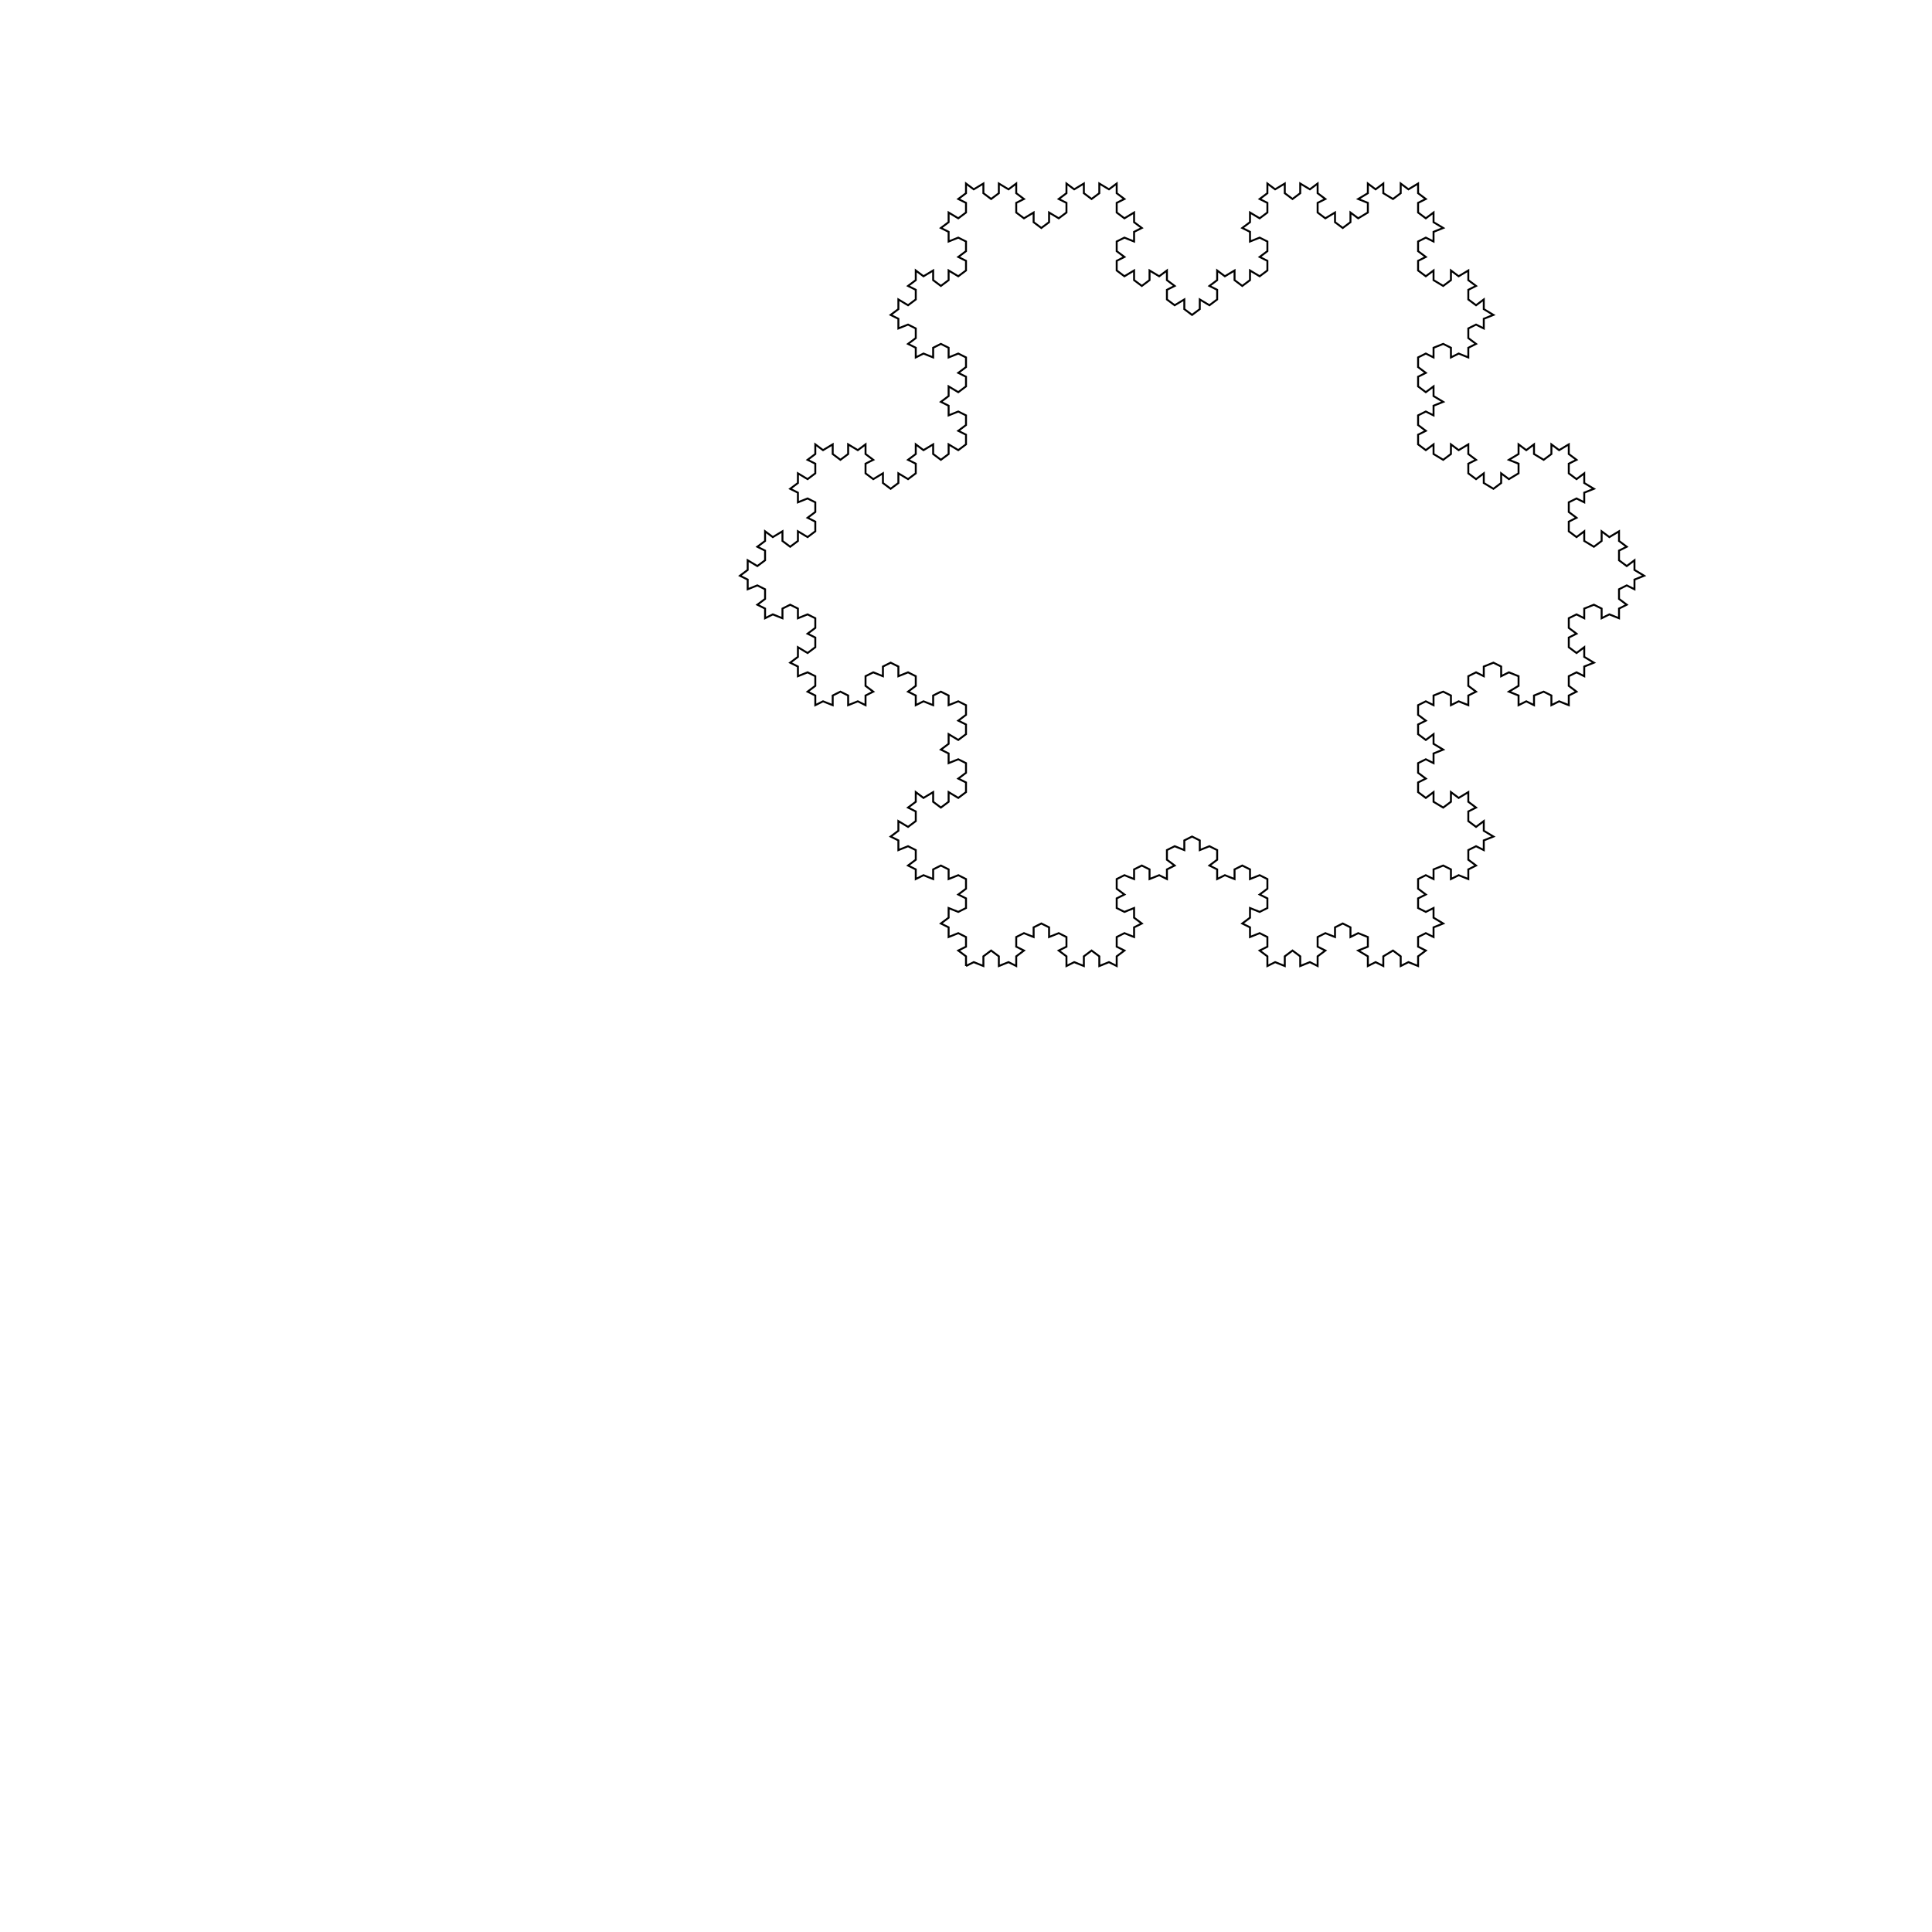
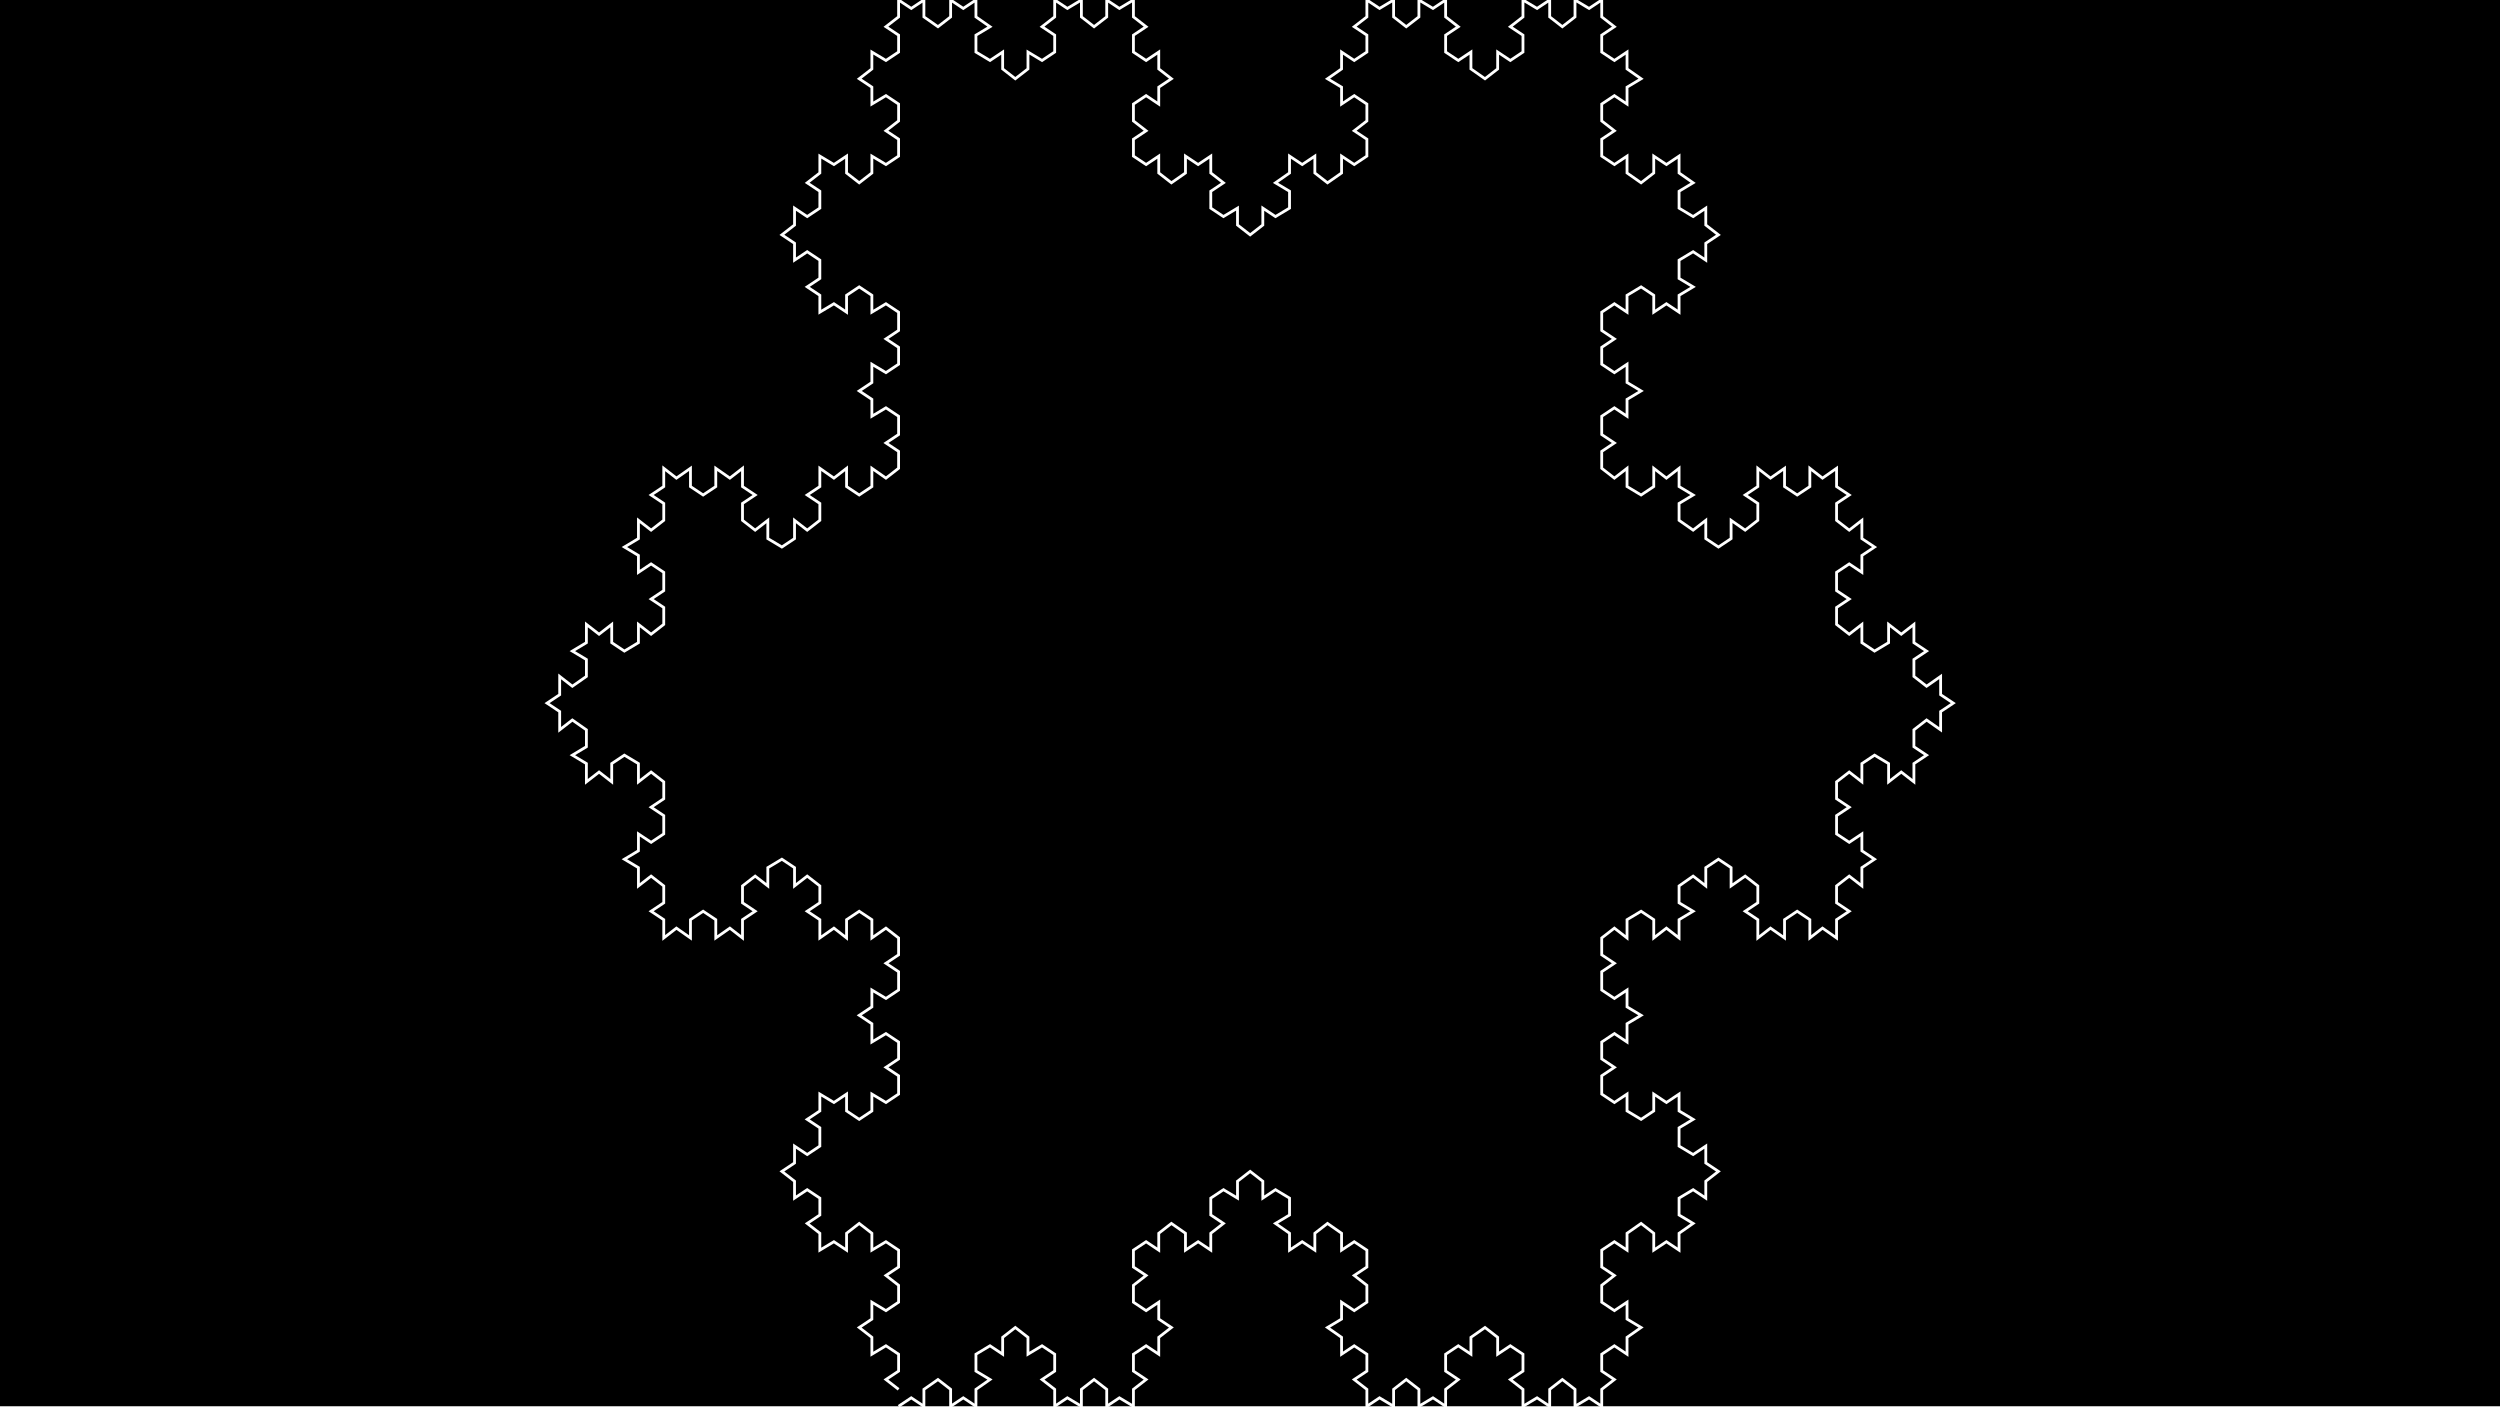
- <svg xmlns="http://www.w3.org/2000/svg" width="1024pt" height="1024pt" viewBox="0 0 1024 1024" version="1.1">
+ <svg xmlns="http://www.w3.org/2000/svg" width="1920pt" height="1080pt" viewBox="0 0 1920 1080" version="1.1">
  <g id="surface41">
-     <path style="fill:none;stroke-width:0.001;stroke-linecap:butt;stroke-linejoin:miter;stroke:rgb(0%,0%,0%);stroke-opacity:1;stroke-miterlimit:10;" d="M 0.5 0.5 L 0.5 0.495 L 0.496 0.492 L 0.5 0.49 L 0.5 0.485 L 0.496 0.483 L 0.491 0.485 L 0.491 0.48 L 0.487 0.478 L 0.491 0.475 L 0.491 0.47 L 0.496 0.472 L 0.5 0.47 L 0.5 0.465 L 0.496 0.463 L 0.5 0.46 L 0.5 0.455 L 0.496 0.453 L 0.491 0.455 L 0.491 0.45 L 0.487 0.448 L 0.483 0.45 L 0.483 0.455 L 0.478 0.453 L 0.474 0.455 L 0.474 0.45 L 0.47 0.448 L 0.474 0.445 L 0.474 0.44 L 0.47 0.438 L 0.465 0.44 L 0.465 0.435 L 0.461 0.433 L 0.465 0.43 L 0.465 0.425 L 0.47 0.428 L 0.474 0.425 L 0.474 0.42 L 0.47 0.418 L 0.474 0.415 L 0.474 0.41 L 0.478 0.413 L 0.483 0.41 L 0.483 0.415 L 0.487 0.418 L 0.491 0.415 L 0.491 0.41 L 0.496 0.413 L 0.5 0.41 L 0.5 0.405 L 0.496 0.403 L 0.5 0.4 L 0.5 0.395 L 0.496 0.393 L 0.491 0.395 L 0.491 0.39 L 0.487 0.388 L 0.491 0.385 L 0.491 0.38 L 0.496 0.383 L 0.5 0.38 L 0.5 0.375 L 0.496 0.373 L 0.5 0.37 L 0.5 0.365 L 0.496 0.363 L 0.491 0.365 L 0.491 0.36 L 0.487 0.358 L 0.483 0.36 L 0.483 0.365 L 0.478 0.363 L 0.474 0.365 L 0.474 0.36 L 0.47 0.358 L 0.474 0.355 L 0.474 0.35 L 0.47 0.348 L 0.465 0.35 L 0.465 0.345 L 0.461 0.343 L 0.457 0.345 L 0.457 0.35 L 0.452 0.348 L 0.448 0.35 L 0.448 0.355 L 0.452 0.358 L 0.448 0.36 L 0.448 0.365 L 0.444 0.363 L 0.439 0.365 L 0.439 0.36 L 0.435 0.358 L 0.431 0.36 L 0.431 0.365 L 0.426 0.363 L 0.422 0.365 L 0.422 0.36 L 0.418 0.358 L 0.422 0.355 L 0.422 0.35 L 0.418 0.348 L 0.413 0.35 L 0.413 0.345 L 0.409 0.343 L 0.413 0.34 L 0.413 0.335 L 0.418 0.338 L 0.422 0.335 L 0.422 0.33 L 0.418 0.328 L 0.422 0.325 L 0.422 0.32 L 0.418 0.318 L 0.413 0.32 L 0.413 0.315 L 0.409 0.313 L 0.405 0.315 L 0.405 0.32 L 0.4 0.318 L 0.396 0.32 L 0.396 0.315 L 0.392 0.313 L 0.396 0.31 L 0.396 0.305 L 0.392 0.303 L 0.387 0.305 L 0.387 0.3 L 0.383 0.298 L 0.387 0.295 L 0.387 0.29 L 0.392 0.293 L 0.396 0.29 L 0.396 0.285 L 0.392 0.283 L 0.396 0.28 L 0.396 0.275 L 0.4 0.278 L 0.405 0.275 L 0.405 0.28 L 0.409 0.283 L 0.413 0.28 L 0.413 0.275 L 0.418 0.278 L 0.422 0.275 L 0.422 0.27 L 0.418 0.268 L 0.422 0.265 L 0.422 0.26 L 0.418 0.258 L 0.413 0.26 L 0.413 0.255 L 0.409 0.253 L 0.413 0.25 L 0.413 0.245 L 0.418 0.248 L 0.422 0.245 L 0.422 0.24 L 0.418 0.238 L 0.422 0.235 L 0.422 0.23 L 0.426 0.233 L 0.431 0.23 L 0.431 0.235 L 0.435 0.238 L 0.439 0.235 L 0.439 0.23 L 0.444 0.233 L 0.448 0.23 L 0.448 0.235 L 0.452 0.238 L 0.448 0.24 L 0.448 0.245 L 0.452 0.248 L 0.457 0.245 L 0.457 0.25 L 0.461 0.253 L 0.465 0.25 L 0.465 0.245 L 0.47 0.248 L 0.474 0.245 L 0.474 0.24 L 0.47 0.238 L 0.474 0.235 L 0.474 0.23 L 0.478 0.233 L 0.483 0.23 L 0.483 0.235 L 0.487 0.238 L 0.491 0.235 L 0.491 0.23 L 0.496 0.233 L 0.5 0.23 L 0.5 0.225 L 0.496 0.223 L 0.5 0.22 L 0.5 0.215 L 0.496 0.213 L 0.491 0.215 L 0.491 0.21 L 0.487 0.208 L 0.491 0.205 L 0.491 0.2 L 0.496 0.203 L 0.5 0.2 L 0.5 0.195 L 0.496 0.193 L 0.5 0.19 L 0.5 0.185 L 0.496 0.183 L 0.491 0.185 L 0.491 0.18 L 0.487 0.178 L 0.483 0.18 L 0.483 0.185 L 0.478 0.183 L 0.474 0.185 L 0.474 0.18 L 0.47 0.178 L 0.474 0.175 L 0.474 0.17 L 0.47 0.168 L 0.465 0.17 L 0.465 0.165 L 0.461 0.163 L 0.465 0.16 L 0.465 0.155 L 0.47 0.158 L 0.474 0.155 L 0.474 0.15 L 0.47 0.148 L 0.474 0.145 L 0.474 0.14 L 0.478 0.143 L 0.483 0.14 L 0.483 0.145 L 0.487 0.148 L 0.491 0.145 L 0.491 0.14 L 0.496 0.143 L 0.5 0.14 L 0.5 0.135 L 0.496 0.133 L 0.5 0.13 L 0.5 0.125 L 0.496 0.123 L 0.491 0.125 L 0.491 0.12 L 0.487 0.118 L 0.491 0.115 L 0.491 0.11 L 0.496 0.113 L 0.5 0.11 L 0.5 0.105 L 0.496 0.103 L 0.5 0.1 L 0.5 0.095 L 0.504 0.098 L 0.509 0.095 L 0.509 0.1 L 0.513 0.103 L 0.517 0.1 L 0.517 0.095 L 0.522 0.098 L 0.526 0.095 L 0.526 0.1 L 0.53 0.103 L 0.526 0.105 L 0.526 0.11 L 0.53 0.113 L 0.535 0.11 L 0.535 0.115 L 0.539 0.118 L 0.543 0.115 L 0.543 0.11 L 0.548 0.113 L 0.552 0.11 L 0.552 0.105 L 0.548 0.103 L 0.552 0.1 L 0.552 0.095 L 0.556 0.098 L 0.561 0.095 L 0.561 0.1 L 0.565 0.103 L 0.569 0.1 L 0.569 0.095 L 0.574 0.098 L 0.578 0.095 L 0.578 0.1 L 0.582 0.103 L 0.578 0.105 L 0.578 0.11 L 0.582 0.113 L 0.587 0.11 L 0.587 0.115 L 0.591 0.118 L 0.587 0.12 L 0.587 0.125 L 0.582 0.123 L 0.578 0.125 L 0.578 0.13 L 0.582 0.133 L 0.578 0.135 L 0.578 0.14 L 0.582 0.143 L 0.587 0.14 L 0.587 0.145 L 0.591 0.148 L 0.595 0.145 L 0.595 0.14 L 0.6 0.143 L 0.604 0.14 L 0.604 0.145 L 0.608 0.148 L 0.604 0.15 L 0.604 0.155 L 0.608 0.158 L 0.613 0.155 L 0.613 0.16 L 0.617 0.163 L 0.621 0.16 L 0.621 0.155 L 0.626 0.158 L 0.63 0.155 L 0.63 0.15 L 0.626 0.148 L 0.63 0.145 L 0.63 0.14 L 0.634 0.143 L 0.639 0.14 L 0.639 0.145 L 0.643 0.148 L 0.647 0.145 L 0.647 0.14 L 0.652 0.143 L 0.656 0.14 L 0.656 0.135 L 0.652 0.133 L 0.656 0.13 L 0.656 0.125 L 0.652 0.123 L 0.647 0.125 L 0.647 0.12 L 0.643 0.118 L 0.647 0.115 L 0.647 0.11 L 0.652 0.113 L 0.656 0.11 L 0.656 0.105 L 0.652 0.103 L 0.656 0.1 L 0.656 0.095 L 0.66 0.098 L 0.665 0.095 L 0.665 0.1 L 0.669 0.103 L 0.673 0.1 L 0.673 0.095 L 0.678 0.098 L 0.682 0.095 L 0.682 0.1 L 0.686 0.103 L 0.682 0.105 L 0.682 0.11 L 0.686 0.113 L 0.691 0.11 L 0.691 0.115 L 0.695 0.118 L 0.699 0.115 L 0.699 0.11 L 0.703 0.113 L 0.708 0.11 L 0.708 0.105 L 0.703 0.103 L 0.708 0.1 L 0.708 0.095 L 0.712 0.098 L 0.716 0.095 L 0.716 0.1 L 0.721 0.103 L 0.725 0.1 L 0.725 0.095 L 0.729 0.098 L 0.734 0.095 L 0.734 0.1 L 0.738 0.103 L 0.734 0.105 L 0.734 0.11 L 0.738 0.113 L 0.742 0.11 L 0.742 0.115 L 0.747 0.118 L 0.742 0.12 L 0.742 0.125 L 0.738 0.123 L 0.734 0.125 L 0.734 0.13 L 0.738 0.133 L 0.734 0.135 L 0.734 0.14 L 0.738 0.143 L 0.742 0.14 L 0.742 0.145 L 0.747 0.148 L 0.751 0.145 L 0.751 0.14 L 0.755 0.143 L 0.76 0.14 L 0.76 0.145 L 0.764 0.148 L 0.76 0.15 L 0.76 0.155 L 0.764 0.158 L 0.768 0.155 L 0.768 0.16 L 0.773 0.163 L 0.768 0.165 L 0.768 0.17 L 0.764 0.168 L 0.76 0.17 L 0.76 0.175 L 0.764 0.178 L 0.76 0.18 L 0.76 0.185 L 0.755 0.183 L 0.751 0.185 L 0.751 0.18 L 0.747 0.178 L 0.742 0.18 L 0.742 0.185 L 0.738 0.183 L 0.734 0.185 L 0.734 0.19 L 0.738 0.193 L 0.734 0.195 L 0.734 0.2 L 0.738 0.203 L 0.742 0.2 L 0.742 0.205 L 0.747 0.208 L 0.742 0.21 L 0.742 0.215 L 0.738 0.213 L 0.734 0.215 L 0.734 0.22 L 0.738 0.223 L 0.734 0.225 L 0.734 0.23 L 0.738 0.233 L 0.742 0.23 L 0.742 0.235 L 0.747 0.238 L 0.751 0.235 L 0.751 0.23 L 0.755 0.233 L 0.76 0.23 L 0.76 0.235 L 0.764 0.238 L 0.76 0.24 L 0.76 0.245 L 0.764 0.248 L 0.768 0.245 L 0.768 0.25 L 0.773 0.253 L 0.777 0.25 L 0.777 0.245 L 0.781 0.248 L 0.786 0.245 L 0.786 0.24 L 0.781 0.238 L 0.786 0.235 L 0.786 0.23 L 0.79 0.233 L 0.794 0.23 L 0.794 0.235 L 0.799 0.238 L 0.803 0.235 L 0.803 0.23 L 0.807 0.233 L 0.812 0.23 L 0.812 0.235 L 0.816 0.238 L 0.812 0.24 L 0.812 0.245 L 0.816 0.248 L 0.82 0.245 L 0.82 0.25 L 0.825 0.253 L 0.82 0.255 L 0.82 0.26 L 0.816 0.258 L 0.812 0.26 L 0.812 0.265 L 0.816 0.268 L 0.812 0.27 L 0.812 0.275 L 0.816 0.278 L 0.82 0.275 L 0.82 0.28 L 0.825 0.283 L 0.829 0.28 L 0.829 0.275 L 0.833 0.278 L 0.838 0.275 L 0.838 0.28 L 0.842 0.283 L 0.838 0.285 L 0.838 0.29 L 0.842 0.293 L 0.846 0.29 L 0.846 0.295 L 0.851 0.298 L 0.846 0.3 L 0.846 0.305 L 0.842 0.303 L 0.838 0.305 L 0.838 0.31 L 0.842 0.313 L 0.838 0.315 L 0.838 0.32 L 0.833 0.318 L 0.829 0.32 L 0.829 0.315 L 0.825 0.313 L 0.82 0.315 L 0.82 0.32 L 0.816 0.318 L 0.812 0.32 L 0.812 0.325 L 0.816 0.328 L 0.812 0.33 L 0.812 0.335 L 0.816 0.338 L 0.82 0.335 L 0.82 0.34 L 0.825 0.343 L 0.82 0.345 L 0.82 0.35 L 0.816 0.348 L 0.812 0.35 L 0.812 0.355 L 0.816 0.358 L 0.812 0.36 L 0.812 0.365 L 0.807 0.363 L 0.803 0.365 L 0.803 0.36 L 0.799 0.358 L 0.794 0.36 L 0.794 0.365 L 0.79 0.363 L 0.786 0.365 L 0.786 0.36 L 0.781 0.358 L 0.786 0.355 L 0.786 0.35 L 0.781 0.348 L 0.777 0.35 L 0.777 0.345 L 0.773 0.343 L 0.768 0.345 L 0.768 0.35 L 0.764 0.348 L 0.76 0.35 L 0.76 0.355 L 0.764 0.358 L 0.76 0.36 L 0.76 0.365 L 0.755 0.363 L 0.751 0.365 L 0.751 0.36 L 0.747 0.358 L 0.742 0.36 L 0.742 0.365 L 0.738 0.363 L 0.734 0.365 L 0.734 0.37 L 0.738 0.373 L 0.734 0.375 L 0.734 0.38 L 0.738 0.383 L 0.742 0.38 L 0.742 0.385 L 0.747 0.388 L 0.742 0.39 L 0.742 0.395 L 0.738 0.393 L 0.734 0.395 L 0.734 0.4 L 0.738 0.403 L 0.734 0.405 L 0.734 0.41 L 0.738 0.413 L 0.742 0.41 L 0.742 0.415 L 0.747 0.418 L 0.751 0.415 L 0.751 0.41 L 0.755 0.413 L 0.76 0.41 L 0.76 0.415 L 0.764 0.418 L 0.76 0.42 L 0.76 0.425 L 0.764 0.428 L 0.768 0.425 L 0.768 0.43 L 0.773 0.433 L 0.768 0.435 L 0.768 0.44 L 0.764 0.438 L 0.76 0.44 L 0.76 0.445 L 0.764 0.448 L 0.76 0.45 L 0.76 0.455 L 0.755 0.453 L 0.751 0.455 L 0.751 0.45 L 0.747 0.448 L 0.742 0.45 L 0.742 0.455 L 0.738 0.453 L 0.734 0.455 L 0.734 0.46 L 0.738 0.463 L 0.734 0.465 L 0.734 0.47 L 0.738 0.472 L 0.742 0.47 L 0.742 0.475 L 0.747 0.478 L 0.742 0.48 L 0.742 0.485 L 0.738 0.483 L 0.734 0.485 L 0.734 0.49 L 0.738 0.492 L 0.734 0.495 L 0.734 0.5 L 0.729 0.498 L 0.725 0.5 L 0.725 0.495 L 0.721 0.492 L 0.716 0.495 L 0.716 0.5 L 0.712 0.498 L 0.708 0.5 L 0.708 0.495 L 0.703 0.492 L 0.708 0.49 L 0.708 0.485 L 0.703 0.483 L 0.699 0.485 L 0.699 0.48 L 0.695 0.478 L 0.691 0.48 L 0.691 0.485 L 0.686 0.483 L 0.682 0.485 L 0.682 0.49 L 0.686 0.492 L 0.682 0.495 L 0.682 0.5 L 0.678 0.498 L 0.673 0.5 L 0.673 0.495 L 0.669 0.492 L 0.665 0.495 L 0.665 0.5 L 0.66 0.498 L 0.656 0.5 L 0.656 0.495 L 0.652 0.492 L 0.656 0.49 L 0.656 0.485 L 0.652 0.483 L 0.647 0.485 L 0.647 0.48 L 0.643 0.478 L 0.647 0.475 L 0.647 0.47 L 0.652 0.472 L 0.656 0.47 L 0.656 0.465 L 0.652 0.463 L 0.656 0.46 L 0.656 0.455 L 0.652 0.453 L 0.647 0.455 L 0.647 0.45 L 0.643 0.448 L 0.639 0.45 L 0.639 0.455 L 0.634 0.453 L 0.63 0.455 L 0.63 0.45 L 0.626 0.448 L 0.63 0.445 L 0.63 0.44 L 0.626 0.438 L 0.621 0.44 L 0.621 0.435 L 0.617 0.433 L 0.613 0.435 L 0.613 0.44 L 0.608 0.438 L 0.604 0.44 L 0.604 0.445 L 0.608 0.448 L 0.604 0.45 L 0.604 0.455 L 0.6 0.453 L 0.595 0.455 L 0.595 0.45 L 0.591 0.448 L 0.587 0.45 L 0.587 0.455 L 0.582 0.453 L 0.578 0.455 L 0.578 0.46 L 0.582 0.463 L 0.578 0.465 L 0.578 0.47 L 0.582 0.472 L 0.587 0.47 L 0.587 0.475 L 0.591 0.478 L 0.587 0.48 L 0.587 0.485 L 0.582 0.483 L 0.578 0.485 L 0.578 0.49 L 0.582 0.492 L 0.578 0.495 L 0.578 0.5 L 0.574 0.498 L 0.569 0.5 L 0.569 0.495 L 0.565 0.492 L 0.561 0.495 L 0.561 0.5 L 0.556 0.498 L 0.552 0.5 L 0.552 0.495 L 0.548 0.492 L 0.552 0.49 L 0.552 0.485 L 0.548 0.483 L 0.543 0.485 L 0.543 0.48 L 0.539 0.478 L 0.535 0.48 L 0.535 0.485 L 0.53 0.483 L 0.526 0.485 L 0.526 0.49 L 0.53 0.492 L 0.526 0.495 L 0.526 0.5 L 0.522 0.498 L 0.517 0.5 L 0.517 0.495 L 0.513 0.492 L 0.509 0.495 L 0.509 0.5 L 0.504 0.498 L 0.5 0.5 " transform="matrix(1024,0,0,1024,0,0)" />
+     <rect x="0" y="0" width="1920" height="1080" style="fill:rgb(0%,0%,0%);fill-opacity:1;stroke:none;" />
+     <path style="fill:none;stroke-width:0.002;stroke-linecap:butt;stroke-linejoin:miter;stroke:rgb(100%,100%,100%);stroke-opacity:1;stroke-miterlimit:10;" d="M 0.639 0.988 L 0.63 0.981 L 0.639 0.975 L 0.639 0.963 L 0.63 0.957 L 0.62 0.963 L 0.62 0.951 L 0.611 0.944 L 0.62 0.938 L 0.62 0.926 L 0.63 0.932 L 0.639 0.926 L 0.639 0.914 L 0.63 0.907 L 0.639 0.901 L 0.639 0.889 L 0.63 0.883 L 0.62 0.889 L 0.62 0.877 L 0.611 0.87 L 0.602 0.877 L 0.602 0.889 L 0.593 0.883 L 0.583 0.889 L 0.583 0.877 L 0.574 0.87 L 0.583 0.864 L 0.583 0.852 L 0.574 0.846 L 0.565 0.852 L 0.565 0.84 L 0.556 0.833 L 0.565 0.827 L 0.565 0.815 L 0.574 0.821 L 0.583 0.815 L 0.583 0.802 L 0.574 0.796 L 0.583 0.79 L 0.583 0.778 L 0.593 0.784 L 0.602 0.778 L 0.602 0.79 L 0.611 0.796 L 0.62 0.79 L 0.62 0.778 L 0.63 0.784 L 0.639 0.778 L 0.639 0.765 L 0.63 0.759 L 0.639 0.753 L 0.639 0.741 L 0.63 0.735 L 0.62 0.741 L 0.62 0.728 L 0.611 0.722 L 0.62 0.716 L 0.62 0.704 L 0.63 0.71 L 0.639 0.704 L 0.639 0.691 L 0.63 0.685 L 0.639 0.679 L 0.639 0.667 L 0.63 0.66 L 0.62 0.667 L 0.62 0.654 L 0.611 0.648 L 0.602 0.654 L 0.602 0.667 L 0.593 0.66 L 0.583 0.667 L 0.583 0.654 L 0.574 0.648 L 0.583 0.642 L 0.583 0.63 L 0.574 0.623 L 0.565 0.63 L 0.565 0.617 L 0.556 0.611 L 0.546 0.617 L 0.546 0.63 L 0.537 0.623 L 0.528 0.63 L 0.528 0.642 L 0.537 0.648 L 0.528 0.654 L 0.528 0.667 L 0.519 0.66 L 0.509 0.667 L 0.509 0.654 L 0.5 0.648 L 0.491 0.654 L 0.491 0.667 L 0.481 0.66 L 0.472 0.667 L 0.472 0.654 L 0.463 0.648 L 0.472 0.642 L 0.472 0.63 L 0.463 0.623 L 0.454 0.63 L 0.454 0.617 L 0.444 0.611 L 0.454 0.605 L 0.454 0.593 L 0.463 0.599 L 0.472 0.593 L 0.472 0.58 L 0.463 0.574 L 0.472 0.568 L 0.472 0.556 L 0.463 0.549 L 0.454 0.556 L 0.454 0.543 L 0.444 0.537 L 0.435 0.543 L 0.435 0.556 L 0.426 0.549 L 0.417 0.556 L 0.417 0.543 L 0.407 0.537 L 0.417 0.531 L 0.417 0.519 L 0.407 0.512 L 0.398 0.519 L 0.398 0.506 L 0.389 0.5 L 0.398 0.494 L 0.398 0.481 L 0.407 0.488 L 0.417 0.481 L 0.417 0.469 L 0.407 0.463 L 0.417 0.457 L 0.417 0.444 L 0.426 0.451 L 0.435 0.444 L 0.435 0.457 L 0.444 0.463 L 0.454 0.457 L 0.454 0.444 L 0.463 0.451 L 0.472 0.444 L 0.472 0.432 L 0.463 0.426 L 0.472 0.42 L 0.472 0.407 L 0.463 0.401 L 0.454 0.407 L 0.454 0.395 L 0.444 0.389 L 0.454 0.383 L 0.454 0.37 L 0.463 0.377 L 0.472 0.37 L 0.472 0.358 L 0.463 0.352 L 0.472 0.346 L 0.472 0.333 L 0.481 0.34 L 0.491 0.333 L 0.491 0.346 L 0.5 0.352 L 0.509 0.346 L 0.509 0.333 L 0.519 0.34 L 0.528 0.333 L 0.528 0.346 L 0.537 0.352 L 0.528 0.358 L 0.528 0.37 L 0.537 0.377 L 0.546 0.37 L 0.546 0.383 L 0.556 0.389 L 0.565 0.383 L 0.565 0.37 L 0.574 0.377 L 0.583 0.37 L 0.583 0.358 L 0.574 0.352 L 0.583 0.346 L 0.583 0.333 L 0.593 0.34 L 0.602 0.333 L 0.602 0.346 L 0.611 0.352 L 0.62 0.346 L 0.62 0.333 L 0.63 0.34 L 0.639 0.333 L 0.639 0.321 L 0.63 0.315 L 0.639 0.309 L 0.639 0.296 L 0.63 0.29 L 0.62 0.296 L 0.62 0.284 L 0.611 0.278 L 0.62 0.272 L 0.62 0.259 L 0.63 0.265 L 0.639 0.259 L 0.639 0.247 L 0.63 0.241 L 0.639 0.235 L 0.639 0.222 L 0.63 0.216 L 0.62 0.222 L 0.62 0.21 L 0.611 0.204 L 0.602 0.21 L 0.602 0.222 L 0.593 0.216 L 0.583 0.222 L 0.583 0.21 L 0.574 0.204 L 0.583 0.198 L 0.583 0.185 L 0.574 0.179 L 0.565 0.185 L 0.565 0.173 L 0.556 0.167 L 0.565 0.16 L 0.565 0.148 L 0.574 0.154 L 0.583 0.148 L 0.583 0.136 L 0.574 0.13 L 0.583 0.123 L 0.583 0.111 L 0.593 0.117 L 0.602 0.111 L 0.602 0.123 L 0.611 0.13 L 0.62 0.123 L 0.62 0.111 L 0.63 0.117 L 0.639 0.111 L 0.639 0.099 L 0.63 0.093 L 0.639 0.086 L 0.639 0.074 L 0.63 0.068 L 0.62 0.074 L 0.62 0.062 L 0.611 0.056 L 0.62 0.049 L 0.62 0.037 L 0.63 0.043 L 0.639 0.037 L 0.639 0.025 L 0.63 0.019 L 0.639 0.012 L 0.639 0 L 0.648 0.006 L 0.657 0 L 0.657 0.012 L 0.667 0.019 L 0.676 0.012 L 0.676 0 L 0.685 0.006 L 0.694 0 L 0.694 0.012 L 0.704 0.019 L 0.694 0.025 L 0.694 0.037 L 0.704 0.043 L 0.713 0.037 L 0.713 0.049 L 0.722 0.056 L 0.731 0.049 L 0.731 0.037 L 0.741 0.043 L 0.75 0.037 L 0.75 0.025 L 0.741 0.019 L 0.75 0.012 L 0.75 0 L 0.759 0.006 L 0.769 0 L 0.769 0.012 L 0.778 0.019 L 0.787 0.012 L 0.787 0 L 0.796 0.006 L 0.806 0 L 0.806 0.012 L 0.815 0.019 L 0.806 0.025 L 0.806 0.037 L 0.815 0.043 L 0.824 0.037 L 0.824 0.049 L 0.833 0.056 L 0.824 0.062 L 0.824 0.074 L 0.815 0.068 L 0.806 0.074 L 0.806 0.086 L 0.815 0.093 L 0.806 0.099 L 0.806 0.111 L 0.815 0.117 L 0.824 0.111 L 0.824 0.123 L 0.833 0.13 L 0.843 0.123 L 0.843 0.111 L 0.852 0.117 L 0.861 0.111 L 0.861 0.123 L 0.87 0.13 L 0.861 0.136 L 0.861 0.148 L 0.87 0.154 L 0.88 0.148 L 0.88 0.16 L 0.889 0.167 L 0.898 0.16 L 0.898 0.148 L 0.907 0.154 L 0.917 0.148 L 0.917 0.136 L 0.907 0.13 L 0.917 0.123 L 0.917 0.111 L 0.926 0.117 L 0.935 0.111 L 0.935 0.123 L 0.944 0.13 L 0.954 0.123 L 0.954 0.111 L 0.963 0.117 L 0.972 0.111 L 0.972 0.099 L 0.963 0.093 L 0.972 0.086 L 0.972 0.074 L 0.963 0.068 L 0.954 0.074 L 0.954 0.062 L 0.944 0.056 L 0.954 0.049 L 0.954 0.037 L 0.963 0.043 L 0.972 0.037 L 0.972 0.025 L 0.963 0.019 L 0.972 0.012 L 0.972 0 L 0.981 0.006 L 0.991 0 L 0.991 0.012 L 1 0.019 L 1.009 0.012 L 1.009 0 L 1.019 0.006 L 1.028 0 L 1.028 0.012 L 1.037 0.019 L 1.028 0.025 L 1.028 0.037 L 1.037 0.043 L 1.046 0.037 L 1.046 0.049 L 1.056 0.056 L 1.065 0.049 L 1.065 0.037 L 1.074 0.043 L 1.083 0.037 L 1.083 0.025 L 1.074 0.019 L 1.083 0.012 L 1.083 0 L 1.093 0.006 L 1.102 0 L 1.102 0.012 L 1.111 0.019 L 1.12 0.012 L 1.12 0 L 1.13 0.006 L 1.139 0 L 1.139 0.012 L 1.148 0.019 L 1.139 0.025 L 1.139 0.037 L 1.148 0.043 L 1.157 0.037 L 1.157 0.049 L 1.167 0.056 L 1.157 0.062 L 1.157 0.074 L 1.148 0.068 L 1.139 0.074 L 1.139 0.086 L 1.148 0.093 L 1.139 0.099 L 1.139 0.111 L 1.148 0.117 L 1.157 0.111 L 1.157 0.123 L 1.167 0.13 L 1.176 0.123 L 1.176 0.111 L 1.185 0.117 L 1.194 0.111 L 1.194 0.123 L 1.204 0.13 L 1.194 0.136 L 1.194 0.148 L 1.204 0.154 L 1.213 0.148 L 1.213 0.16 L 1.222 0.167 L 1.213 0.173 L 1.213 0.185 L 1.204 0.179 L 1.194 0.185 L 1.194 0.198 L 1.204 0.204 L 1.194 0.21 L 1.194 0.222 L 1.185 0.216 L 1.176 0.222 L 1.176 0.21 L 1.167 0.204 L 1.157 0.21 L 1.157 0.222 L 1.148 0.216 L 1.139 0.222 L 1.139 0.235 L 1.148 0.241 L 1.139 0.247 L 1.139 0.259 L 1.148 0.265 L 1.157 0.259 L 1.157 0.272 L 1.167 0.278 L 1.157 0.284 L 1.157 0.296 L 1.148 0.29 L 1.139 0.296 L 1.139 0.309 L 1.148 0.315 L 1.139 0.321 L 1.139 0.333 L 1.148 0.34 L 1.157 0.333 L 1.157 0.346 L 1.167 0.352 L 1.176 0.346 L 1.176 0.333 L 1.185 0.34 L 1.194 0.333 L 1.194 0.346 L 1.204 0.352 L 1.194 0.358 L 1.194 0.37 L 1.204 0.377 L 1.213 0.37 L 1.213 0.383 L 1.222 0.389 L 1.231 0.383 L 1.231 0.37 L 1.241 0.377 L 1.25 0.37 L 1.25 0.358 L 1.241 0.352 L 1.25 0.346 L 1.25 0.333 L 1.259 0.34 L 1.269 0.333 L 1.269 0.346 L 1.278 0.352 L 1.287 0.346 L 1.287 0.333 L 1.296 0.34 L 1.306 0.333 L 1.306 0.346 L 1.315 0.352 L 1.306 0.358 L 1.306 0.37 L 1.315 0.377 L 1.324 0.37 L 1.324 0.383 L 1.333 0.389 L 1.324 0.395 L 1.324 0.407 L 1.315 0.401 L 1.306 0.407 L 1.306 0.42 L 1.315 0.426 L 1.306 0.432 L 1.306 0.444 L 1.315 0.451 L 1.324 0.444 L 1.324 0.457 L 1.333 0.463 L 1.343 0.457 L 1.343 0.444 L 1.352 0.451 L 1.361 0.444 L 1.361 0.457 L 1.37 0.463 L 1.361 0.469 L 1.361 0.481 L 1.37 0.488 L 1.38 0.481 L 1.38 0.494 L 1.389 0.5 L 1.38 0.506 L 1.38 0.519 L 1.37 0.512 L 1.361 0.519 L 1.361 0.531 L 1.37 0.537 L 1.361 0.543 L 1.361 0.556 L 1.352 0.549 L 1.343 0.556 L 1.343 0.543 L 1.333 0.537 L 1.324 0.543 L 1.324 0.556 L 1.315 0.549 L 1.306 0.556 L 1.306 0.568 L 1.315 0.574 L 1.306 0.58 L 1.306 0.593 L 1.315 0.599 L 1.324 0.593 L 1.324 0.605 L 1.333 0.611 L 1.324 0.617 L 1.324 0.63 L 1.315 0.623 L 1.306 0.63 L 1.306 0.642 L 1.315 0.648 L 1.306 0.654 L 1.306 0.667 L 1.296 0.66 L 1.287 0.667 L 1.287 0.654 L 1.278 0.648 L 1.269 0.654 L 1.269 0.667 L 1.259 0.66 L 1.25 0.667 L 1.25 0.654 L 1.241 0.648 L 1.25 0.642 L 1.25 0.63 L 1.241 0.623 L 1.231 0.63 L 1.231 0.617 L 1.222 0.611 L 1.213 0.617 L 1.213 0.63 L 1.204 0.623 L 1.194 0.63 L 1.194 0.642 L 1.204 0.648 L 1.194 0.654 L 1.194 0.667 L 1.185 0.66 L 1.176 0.667 L 1.176 0.654 L 1.167 0.648 L 1.157 0.654 L 1.157 0.667 L 1.148 0.66 L 1.139 0.667 L 1.139 0.679 L 1.148 0.685 L 1.139 0.691 L 1.139 0.704 L 1.148 0.71 L 1.157 0.704 L 1.157 0.716 L 1.167 0.722 L 1.157 0.728 L 1.157 0.741 L 1.148 0.735 L 1.139 0.741 L 1.139 0.753 L 1.148 0.759 L 1.139 0.765 L 1.139 0.778 L 1.148 0.784 L 1.157 0.778 L 1.157 0.79 L 1.167 0.796 L 1.176 0.79 L 1.176 0.778 L 1.185 0.784 L 1.194 0.778 L 1.194 0.79 L 1.204 0.796 L 1.194 0.802 L 1.194 0.815 L 1.204 0.821 L 1.213 0.815 L 1.213 0.827 L 1.222 0.833 L 1.213 0.84 L 1.213 0.852 L 1.204 0.846 L 1.194 0.852 L 1.194 0.864 L 1.204 0.87 L 1.194 0.877 L 1.194 0.889 L 1.185 0.883 L 1.176 0.889 L 1.176 0.877 L 1.167 0.87 L 1.157 0.877 L 1.157 0.889 L 1.148 0.883 L 1.139 0.889 L 1.139 0.901 L 1.148 0.907 L 1.139 0.914 L 1.139 0.926 L 1.148 0.932 L 1.157 0.926 L 1.157 0.938 L 1.167 0.944 L 1.157 0.951 L 1.157 0.963 L 1.148 0.957 L 1.139 0.963 L 1.139 0.975 L 1.148 0.981 L 1.139 0.988 L 1.139 1 L 1.13 0.994 L 1.12 1 L 1.12 0.988 L 1.111 0.981 L 1.102 0.988 L 1.102 1 L 1.093 0.994 L 1.083 1 L 1.083 0.988 L 1.074 0.981 L 1.083 0.975 L 1.083 0.963 L 1.074 0.957 L 1.065 0.963 L 1.065 0.951 L 1.056 0.944 L 1.046 0.951 L 1.046 0.963 L 1.037 0.957 L 1.028 0.963 L 1.028 0.975 L 1.037 0.981 L 1.028 0.988 L 1.028 1 L 1.019 0.994 L 1.009 1 L 1.009 0.988 L 1 0.981 L 0.991 0.988 L 0.991 1 L 0.981 0.994 L 0.972 1 L 0.972 0.988 L 0.963 0.981 L 0.972 0.975 L 0.972 0.963 L 0.963 0.957 L 0.954 0.963 L 0.954 0.951 L 0.944 0.944 L 0.954 0.938 L 0.954 0.926 L 0.963 0.932 L 0.972 0.926 L 0.972 0.914 L 0.963 0.907 L 0.972 0.901 L 0.972 0.889 L 0.963 0.883 L 0.954 0.889 L 0.954 0.877 L 0.944 0.87 L 0.935 0.877 L 0.935 0.889 L 0.926 0.883 L 0.917 0.889 L 0.917 0.877 L 0.907 0.87 L 0.917 0.864 L 0.917 0.852 L 0.907 0.846 L 0.898 0.852 L 0.898 0.84 L 0.889 0.833 L 0.88 0.84 L 0.88 0.852 L 0.87 0.846 L 0.861 0.852 L 0.861 0.864 L 0.87 0.87 L 0.861 0.877 L 0.861 0.889 L 0.852 0.883 L 0.843 0.889 L 0.843 0.877 L 0.833 0.87 L 0.824 0.877 L 0.824 0.889 L 0.815 0.883 L 0.806 0.889 L 0.806 0.901 L 0.815 0.907 L 0.806 0.914 L 0.806 0.926 L 0.815 0.932 L 0.824 0.926 L 0.824 0.938 L 0.833 0.944 L 0.824 0.951 L 0.824 0.963 L 0.815 0.957 L 0.806 0.963 L 0.806 0.975 L 0.815 0.981 L 0.806 0.988 L 0.806 1 L 0.796 0.994 L 0.787 1 L 0.787 0.988 L 0.778 0.981 L 0.769 0.988 L 0.769 1 L 0.759 0.994 L 0.75 1 L 0.75 0.988 L 0.741 0.981 L 0.75 0.975 L 0.75 0.963 L 0.741 0.957 L 0.731 0.963 L 0.731 0.951 L 0.722 0.944 L 0.713 0.951 L 0.713 0.963 L 0.704 0.957 L 0.694 0.963 L 0.694 0.975 L 0.704 0.981 L 0.694 0.988 L 0.694 1 L 0.685 0.994 L 0.676 1 L 0.676 0.988 L 0.667 0.981 L 0.657 0.988 L 0.657 1 L 0.648 0.994 L 0.639 1 " transform="matrix(1080,0,0,1080,0,0)" />
  </g>
</svg>
